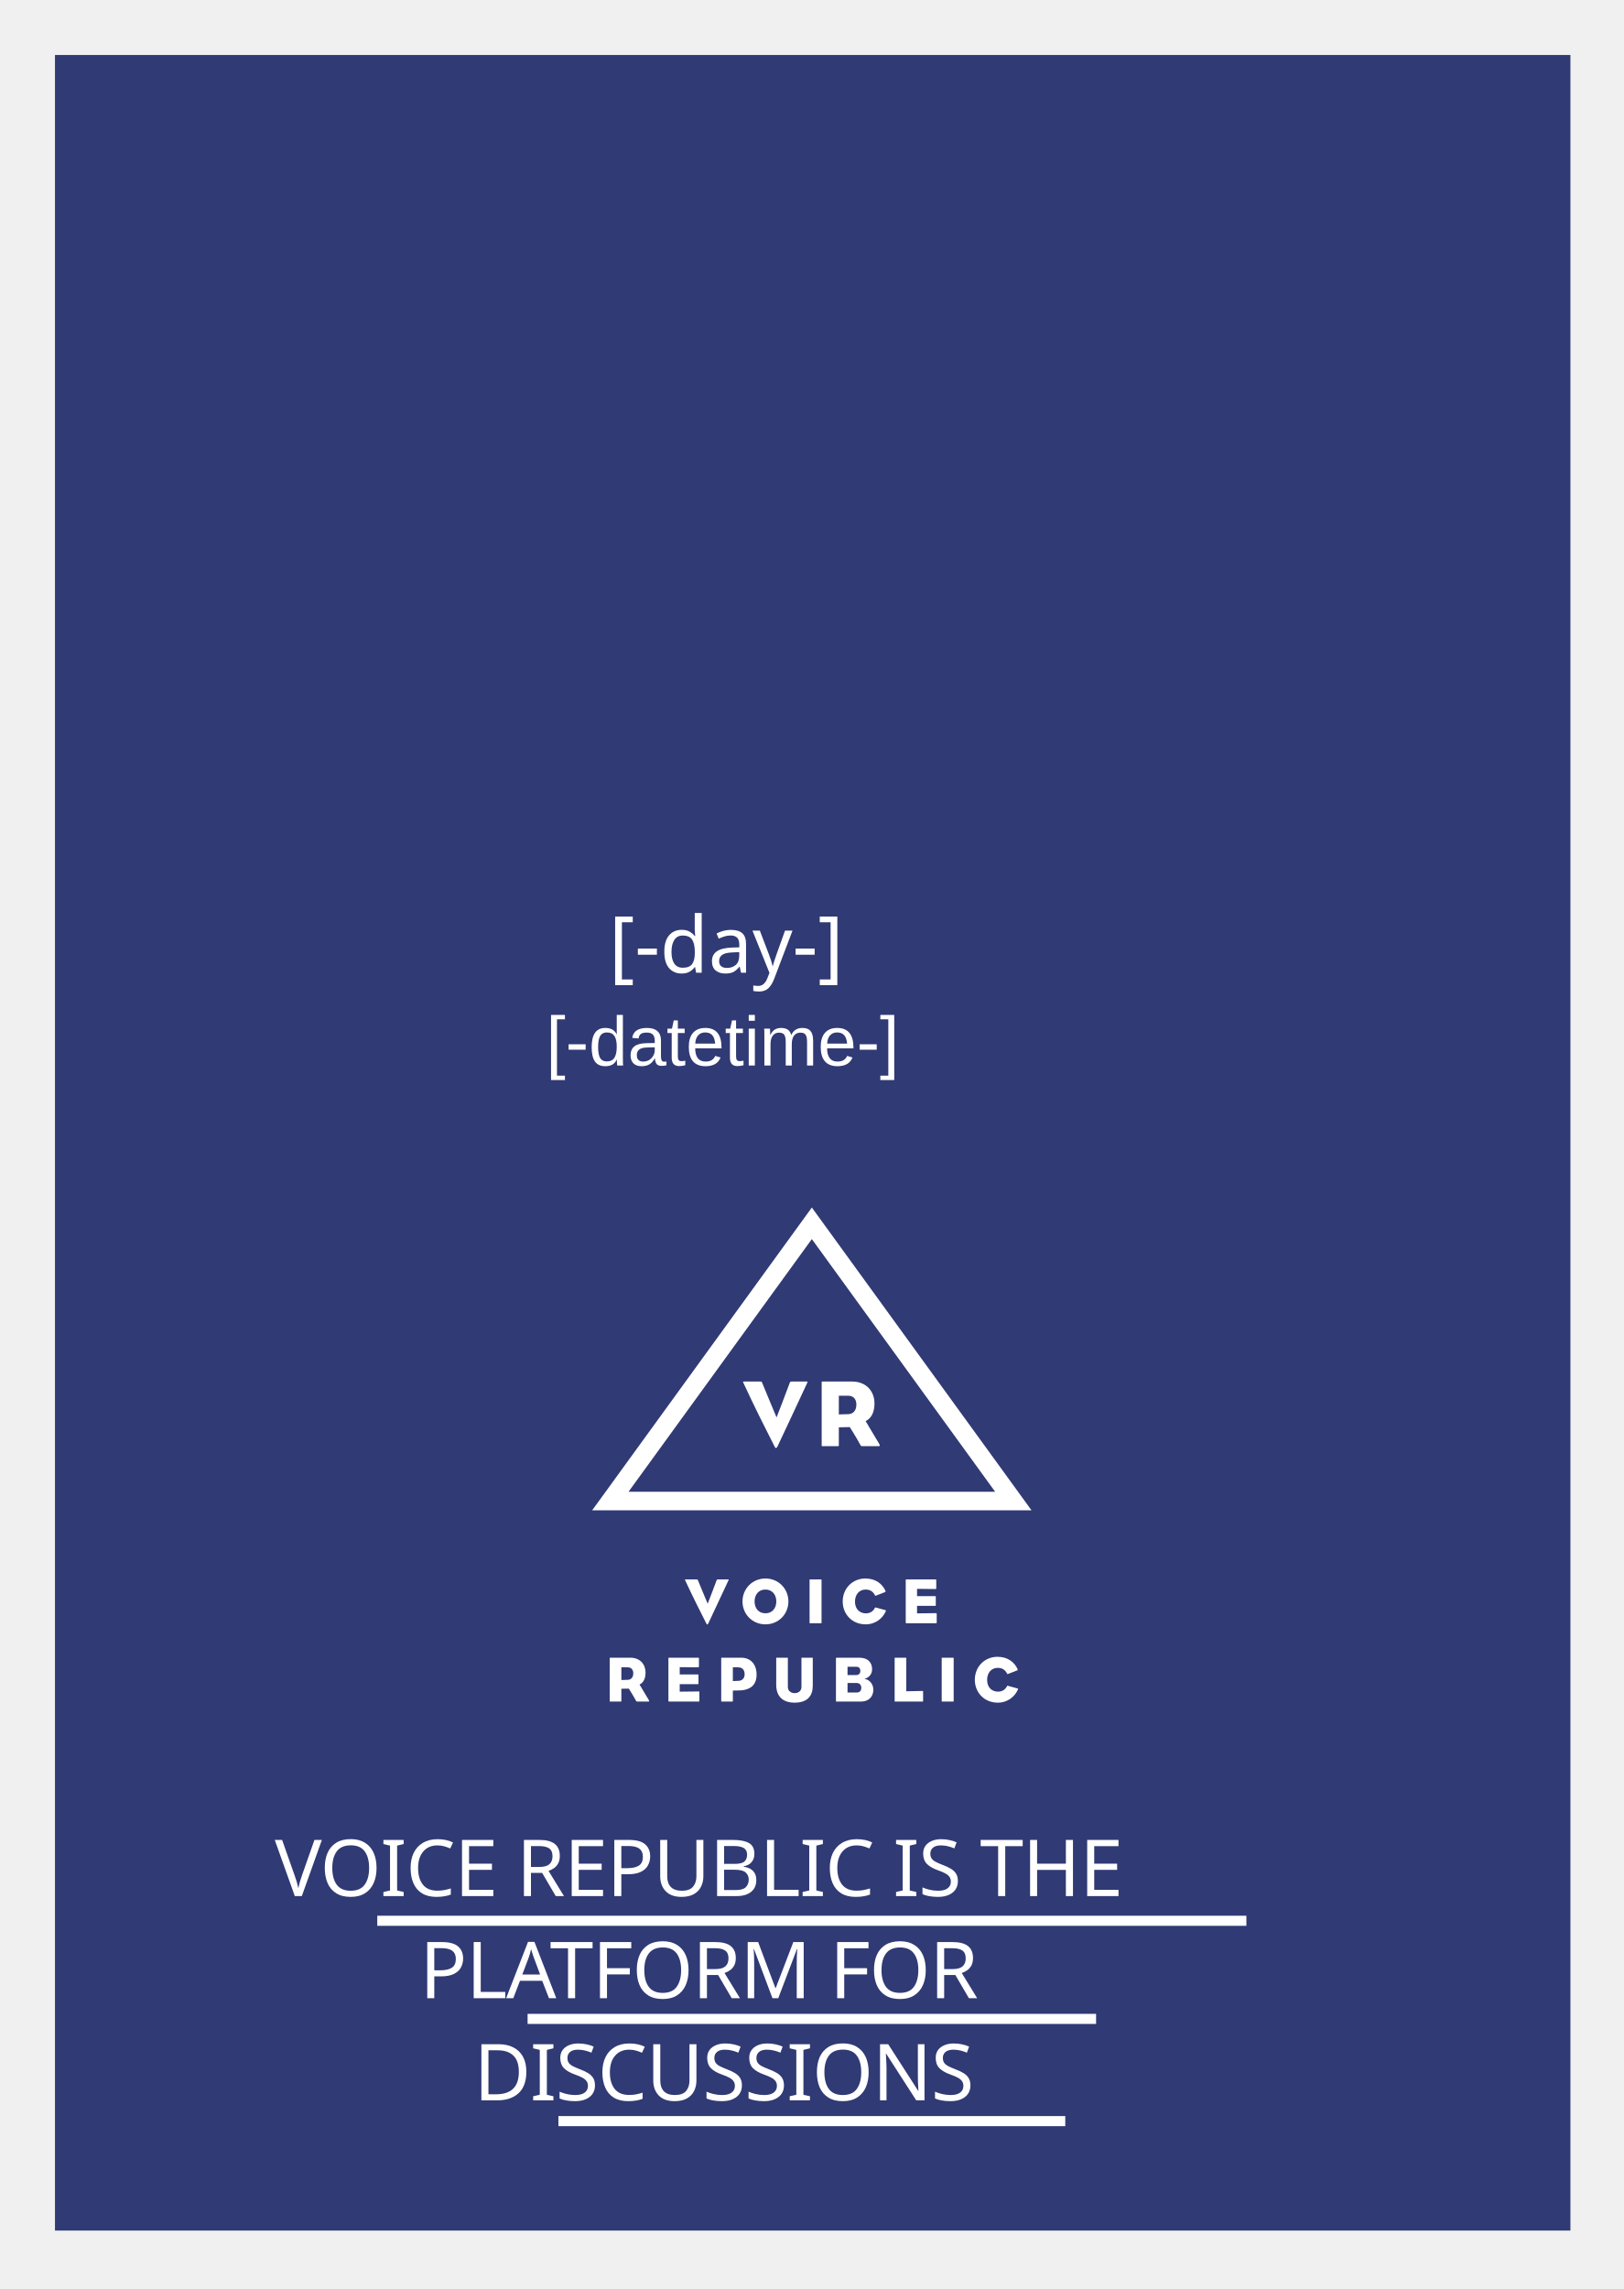
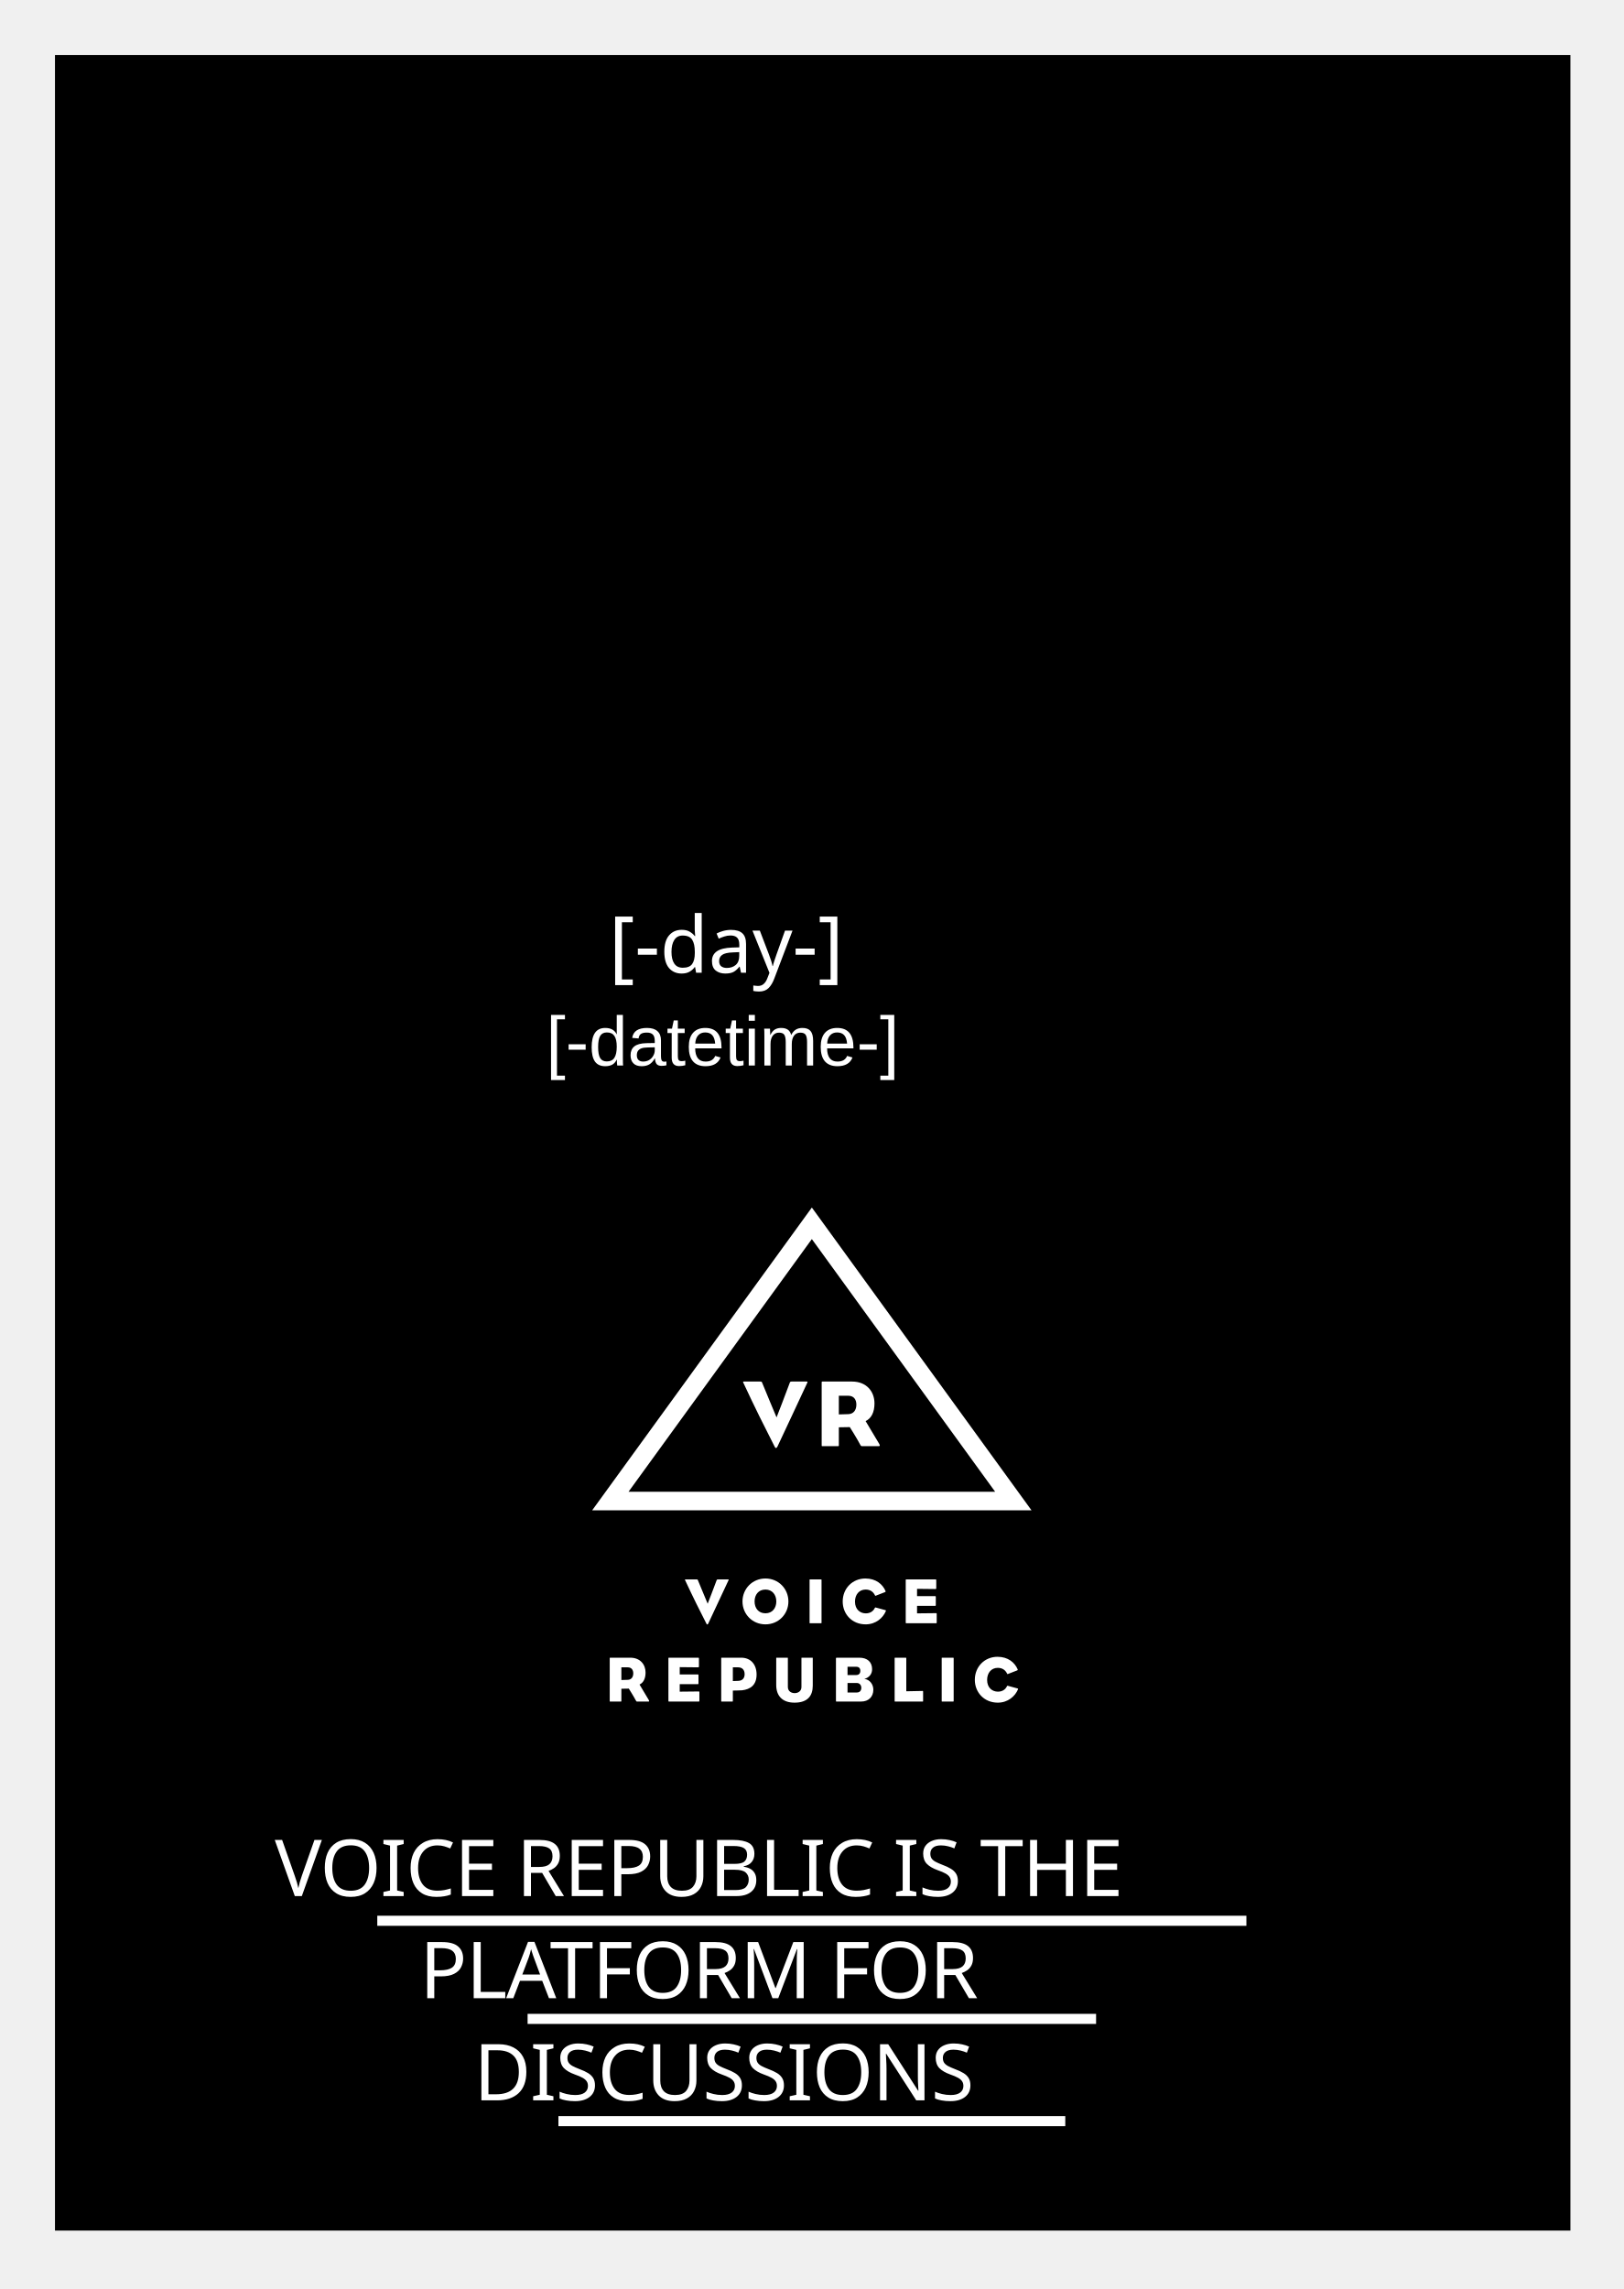
<svg xmlns="http://www.w3.org/2000/svg" width="372.047" height="524.409" id="svg2" version="1.1">
  <defs id="defs4">
    <clipPath clipPathUnits="userSpaceOnUse" id="clipPath3848">
      <path d="m 0,0 198.425,0 0,226.772 L 0,226.772 0,0 z" id="path3850" />
    </clipPath>
  </defs>
  <g id="layer1" transform="translate(0,-527.9514)">
-     <rect style="fill:#303a74;fill-opacity:1;stroke:none" id="rect3005" width="347.244" height="498.425" x="12.598" y="540.55" />
+     <rect style="fill:[-color-];fill-opacity:1;stroke:none" id="rect3005" width="347.244" height="498.425" x="12.598" y="540.55" />
    <text xml:space="preserve" style="font-size:24px;font-style:normal;font-variant:normal;font-weight:normal;font-stretch:normal;text-align:start;line-height:125%;letter-spacing:0px;word-spacing:0px;text-anchor:start;fill:#000000;fill-opacity:1;stroke:none;font-family:Eagle;-inkscape-font-specification:Eagle" x="107.087" y="123.622" id="text2985" transform="translate(0,527.9514)">
      <tspan id="tspan2987" x="107.087" y="123.622" />
    </text>
    <flowRoot xml:space="preserve" id="flowRoot2989" style="fill:black;stroke:none;stroke-opacity:1;stroke-width:1px;stroke-linejoin:miter;stroke-linecap:butt;fill-opacity:1;font-family:GaramondNo8;font-style:normal;font-weight:normal;font-size:22px;line-height:125%;letter-spacing:0px;word-spacing:0px;-inkscape-font-specification:GaramondNo8;font-stretch:normal;font-variant:normal;text-anchor:start;text-align:start">
      <flowRegion id="flowRegion2991">
        <rect id="rect2993" width="229.134" height="72.441" x="75.591" y="106.299" />
      </flowRegion>
      <flowPara id="flowPara2995" />
    </flowRoot>
    <g id="g3024" transform="translate(0,3.730469e-6)">
      <flowRoot transform="translate(-24.37819,547.8727)" style="font-size:22px;font-style:normal;font-variant:normal;font-weight:normal;font-stretch:normal;text-align:start;line-height:125%;letter-spacing:0px;word-spacing:0px;text-anchor:start;fill:#000000;fill-opacity:1;stroke:none;font-family:GaramondNo8;-inkscape-font-specification:GaramondNo8" id="flowRoot2997" xml:space="preserve">
        <flowRegion id="flowRegion2999">
          <rect y="48.032" x="75.591" height="134.613" width="272.876" id="rect3001" />
        </flowRegion>
        <flowPara style="font-size:22px;font-style:normal;font-variant:normal;font-weight:normal;font-stretch:normal;text-align:center;text-anchor:middle;fill:#ffffff;font-family:Eagle;-inkscape-font-specification:Eagle" id="flowPara3003">[-host-]:</flowPara>
        <flowPara id="flowPara3022" style="font-size:22px;font-style:normal;font-variant:normal;font-weight:normal;font-stretch:normal;text-align:center;text-anchor:middle;fill:#ffffff;font-family:Eagle;-inkscape-font-specification:Eagle">[-title-]</flowPara>
      </flowRoot>
      <text id="text3781" y="750.802" x="186.429" style="font-size:22px;font-style:normal;font-variant:normal;font-weight:normal;font-stretch:normal;text-align:start;line-height:125%;letter-spacing:0px;word-spacing:0px;text-anchor:start;fill:#000000;fill-opacity:1;stroke:none;font-family:Eagle;-inkscape-font-specification:Eagle" xml:space="preserve">
        <tspan style="font-size:18px;text-align:center;text-anchor:middle;fill:#ffffff" y="750.802" x="186.429" id="tspan3783">[-day-]</tspan>
      </text>
      <text id="text3807" y="772.062" x="185.602" style="font-size:22px;font-style:normal;font-variant:normal;font-weight:normal;font-stretch:normal;text-align:start;line-height:125%;letter-spacing:0px;word-spacing:0px;text-anchor:start;fill:#000000;fill-opacity:1;stroke:none;font-family:GaramondNo8;-inkscape-font-specification:GaramondNo8" xml:space="preserve">
        <tspan style="font-size:16px;font-style:normal;font-variant:normal;font-weight:normal;font-stretch:normal;text-align:center;text-anchor:middle;fill:#ffffff;font-family:Arial;-inkscape-font-specification:Arial" y="772.062" x="185.602" id="tspan3809">[-datetime-]</tspan>
      </text>
    </g>
    <g transform="matrix(0.5826502,0,0,-0.5826502,128.2175,927.3769)" id="g3864">
      <g transform="translate(99.2129,204.5254)" id="g3840">
        <path id="path3842" style="fill:none;stroke:#ffffff;stroke-width:7.286;stroke-linecap:butt;stroke-linejoin:miter;stroke-miterlimit:4;stroke-opacity:1;stroke-dasharray:none" d="M 0,0 -79.245,-109.208 79.244,-109.209 0,0 z" />
      </g>
      <g id="g3844" style="fill:#ffffff">
        <g clip-path="url(#clipPath3848)" id="g3846" style="fill:#ffffff">
          <g transform="translate(97.3296,141.6313)" id="g3852" style="fill:#ffffff">
            <path id="path3854" style="fill:#ffffff;fill-opacity:1;fill-rule:nonzero;stroke:none" d="m 0,0 c 0.3,0.637 0.262,0.675 -0.225,0.675 l -5.809,0 c -0.45,0 -0.638,-0.113 -0.75,-0.45 -1.087,-3.074 -5.21,-13.643 -5.21,-13.643 0,0 -4.498,10.682 -5.734,13.793 -0.113,0.262 -0.338,0.3 -0.675,0.3 l -6.372,0 c -0.487,0 -0.487,-0.075 -0.187,-0.675 4.61,-9.895 8.021,-16.679 12.256,-25 0.15,-0.3 0.3,-0.449 0.487,-0.449 0.188,0 0.413,0.224 0.562,0.524 C -7.046,-15.067 -4.76,-10.27 0,0 m 28.316,-23.725 c -2.174,3.523 -4.31,7.308 -5.285,8.845 2.287,1.087 3.486,3.523 3.486,6.972 0,4.61 -3.073,8.583 -8.845,8.583 l -11.619,0 c -0.113,0 -0.3,0.037 -0.3,-0.338 l 0,-24.737 c 0,-0.375 0,-0.337 0.3,-0.337 l 6.146,0 c 0.263,0 0.3,0.037 0.3,0.337 l 0,7.084 4.311,0.075 c 0,0 2.736,-4.31 4.01,-6.747 0.337,-0.674 0.487,-0.749 0.787,-0.749 l 6.634,0 c 0.413,0 0.525,0.262 0.075,1.012 m -8.92,15.329 c 0,-2.174 -1.125,-3.673 -3.149,-3.748 l -3.748,-0.112 0,7.346 3.711,0 c 2.174,0 3.186,-1.499 3.186,-3.486" />
          </g>
          <g transform="translate(35.0388,17.1631)" id="g3856" style="fill:#ffffff">
            <path id="path3858" style="fill:#ffffff;fill-opacity:1;fill-rule:nonzero;stroke:none" d="m 0,0 c -1.475,2.391 -2.925,4.96 -3.586,6.002 1.551,0.738 2.365,2.391 2.365,4.731 0,3.128 -2.085,5.824 -6.002,5.824 l -7.884,0 c -0.077,0 -0.204,0.026 -0.204,-0.229 l 0,-16.786 c 0,-0.254 0,-0.229 0.204,-0.229 l 4.171,0 c 0.178,0 0.203,0.026 0.203,0.229 l 0,4.807 2.925,0.051 c 0,0 1.857,-2.925 2.721,-4.578 0.229,-0.458 0.331,-0.509 0.534,-0.509 l 4.502,0 C 0.229,-0.687 0.305,-0.509 0,0 m -6.053,10.402 c 0,-1.475 -0.763,-2.492 -2.137,-2.543 l -2.543,-0.076 0,4.985 2.518,0 c 1.475,0 2.162,-1.018 2.162,-2.366 m 26.003,-10.733 0,3.281 c 0,0.331 0,0.331 -0.28,0.331 l -7.452,-0.076 0,2.95 7.121,0 c 0.229,0 0.255,0.051 0.255,0.356 l 0,3.103 c 0,0.305 -0.026,0.356 -0.255,0.356 l -7.121,0 0,2.874 7.274,-0.076 c 0.203,0 0.28,0.127 0.28,0.356 l 0,3.103 c 0,0.305 -0.026,0.33 -0.28,0.33 l -11.496,0 c -0.254,0 -0.229,-0.025 -0.229,-0.254 l 0,-16.634 c 0,-0.305 0.026,-0.356 0.28,-0.356 l 11.623,0 c 0.254,0 0.28,0.051 0.28,0.356 M 42.445,9.944 c 0,3.917 -2.263,6.613 -6.053,6.613 l -7.63,0 c -0.102,0 -0.229,0.026 -0.229,-0.229 l 0,-16.786 c 0,-0.254 0,-0.229 0.229,-0.229 l 4.12,0 c 0.204,0 0.229,0.026 0.229,0.229 l 0,4.095 c 0,0 2.874,0.025 3.612,0.102 3.255,0.381 5.722,2.034 5.722,6.205 m -4.705,0.153 c 0,-1.45 -0.712,-2.569 -2.492,-2.645 l -2.137,-0.076 0,5.392 2.086,0 c 1.551,0 2.543,-0.967 2.543,-2.671 m 26.797,-4.527 0,10.809 c 0,0.178 0,0.178 -0.128,0.178 l -4.171,0 c -0.152,0 -0.152,-0.025 -0.152,-0.178 l 0,-11.343 c 0,-1.73 -1.45,-2.416 -2.671,-2.416 -1.246,0 -2.67,0.712 -2.67,2.416 l 0,11.318 c 0,0.203 0,0.203 -0.178,0.203 l -4.273,0 c -0.127,0 -0.127,0 -0.127,-0.152 l 0,-10.581 c 0,-4.196 2.34,-6.943 7.197,-6.943 5.062,0 7.173,2.594 7.173,6.689 m 23.82,-1.577 c 0,2.009 -1.348,3.993 -3.535,4.222 1.984,0.56 3.052,1.958 3.052,3.815 0,2.849 -1.882,4.527 -5.01,4.527 l -8.902,0 c -0.229,0 -0.305,-0.051 -0.305,-0.254 l 0,-16.634 c 0,-0.33 0.025,-0.356 0.229,-0.356 l 9.613,0 c 3.027,0 4.858,1.882 4.858,4.68 m -5.112,7.376 c 0,-1.018 -0.585,-1.628 -1.628,-1.628 l -3.408,0 0,3.255 3.408,0 c 1.043,0 1.628,-0.559 1.628,-1.627 m 0.382,-6.638 c 0,-1.196 -0.687,-1.857 -1.755,-1.857 l -3.663,0 0,3.739 3.663,0 c 1.017,0 1.755,-0.789 1.755,-1.882 m 24.301,-5.189 0,3.688 c 0,0.204 -0.025,0.254 -0.229,0.254 l -6.384,-0.127 0,12.971 c 0,0.204 -0.025,0.229 -0.229,0.229 l -4.12,0 c -0.229,0 -0.229,0.026 -0.229,-0.229 l 0,-16.786 c 0,-0.254 0,-0.229 0.229,-0.229 l 10.758,0 c 0.204,0 0.204,0.026 0.204,0.229 m 12.022,0 0,16.786 c 0,0.204 -0.025,0.229 -0.254,0.229 l -4.222,0 c -0.229,0 -0.229,0.026 -0.229,-0.229 l 0,-16.786 c 0,-0.254 0,-0.229 0.229,-0.229 l 4.222,0 c 0.229,0 0.254,0.026 0.254,0.229 m 25.311,4.604 c 0.051,0.152 0.026,0.279 -0.229,0.33 l -3.815,1.043 c -0.203,0.051 -0.229,-0.051 -0.305,-0.178 -0.61,-1.297 -1.831,-2.136 -3.56,-2.136 -2.137,0 -4.248,1.449 -4.248,4.628 0,2.722 1.628,4.731 4.171,4.731 1.755,0 2.976,-0.788 3.713,-2.314 0.051,-0.128 0.077,-0.178 0.229,-0.128 l 3.79,1.476 c 0.102,0.05 0.203,0.152 0.076,0.457 -1.144,2.595 -3.713,4.858 -7.91,4.858 -4.984,0 -8.901,-3.84 -8.901,-9.054 0,-4.883 3.611,-8.978 9.029,-8.978 3.967,0 6.816,2.492 7.96,5.265" />
          </g>
          <g transform="translate(66.3839,64.0502)" id="g3860" style="fill:#ffffff">
            <path id="path3862" style="fill:#ffffff;fill-opacity:1;fill-rule:nonzero;stroke:none" d="m 0,0 c 0.203,0.432 0.178,0.458 -0.153,0.458 l -3.942,0 c -0.305,0 -0.432,-0.076 -0.508,-0.305 -0.738,-2.086 -3.536,-9.258 -3.536,-9.258 0,0 -3.052,7.248 -3.891,9.359 -0.076,0.178 -0.229,0.204 -0.458,0.204 l -4.323,0 c -0.331,0 -0.331,-0.051 -0.128,-0.458 3.129,-6.714 5.443,-11.318 8.317,-16.964 0.102,-0.204 0.204,-0.305 0.331,-0.305 0.127,0 0.279,0.152 0.381,0.356 C -4.781,-10.224 -3.23,-6.969 0,0 m 23.612,-8.215 c 0,4.985 -3.891,9.029 -9.029,9.029 -5.137,0 -9.029,-4.044 -9.029,-9.029 0,-4.985 3.892,-9.003 9.029,-9.003 5.138,0 9.029,4.018 9.029,9.003 m -4.756,0 c 0,-2.62 -1.577,-4.654 -4.273,-4.654 -2.747,0 -4.273,2.034 -4.273,4.654 0,2.62 1.526,4.68 4.273,4.68 2.696,0 4.273,-2.06 4.273,-4.68 m 17.788,-8.342 0,16.786 c 0,0.203 -0.026,0.229 -0.254,0.229 l -4.222,0 c -0.229,0 -0.229,0.025 -0.229,-0.229 l 0,-16.786 c 0,-0.254 0,-0.229 0.229,-0.229 l 4.222,0 c 0.228,0 0.254,0.025 0.254,0.229 m 25.311,4.603 c 0.051,0.153 0.025,0.28 -0.229,0.331 l -3.815,1.043 c -0.203,0.051 -0.229,-0.051 -0.305,-0.178 -0.611,-1.297 -1.831,-2.137 -3.561,-2.137 -2.136,0 -4.247,1.45 -4.247,4.629 0,2.722 1.628,4.731 4.171,4.731 1.755,0 2.976,-0.789 3.713,-2.315 0.051,-0.127 0.076,-0.178 0.229,-0.127 l 3.79,1.475 c 0.101,0.051 0.203,0.153 0.076,0.458 -1.145,2.594 -3.713,4.858 -7.91,4.858 -4.985,0 -8.902,-3.841 -8.902,-9.054 0,-4.884 3.612,-8.978 9.029,-8.978 3.968,0 6.816,2.492 7.961,5.264 m 19.98,-4.476 0,3.281 c 0,0.331 0,0.331 -0.28,0.331 l -7.452,-0.077 0,2.951 7.122,0 c 0.229,0 0.254,0.05 0.254,0.356 l 0,3.102 c 0,0.306 -0.025,0.357 -0.254,0.357 l -7.122,0 0,2.874 7.274,-0.077 c 0.204,0 0.28,0.127 0.28,0.356 l 0,3.103 c 0,0.305 -0.025,0.331 -0.28,0.331 l -11.496,0 c -0.254,0 -0.229,-0.026 -0.229,-0.255 l 0,-16.633 c 0,-0.305 0.026,-0.356 0.28,-0.356 l 11.623,0 c 0.255,0 0.28,0.051 0.28,0.356" />
          </g>
        </g>
      </g>
    </g>
    <g id="g3036">
      <text id="text3785" y="962.339" x="186.03" style="font-size:22px;font-style:normal;font-variant:normal;font-weight:normal;font-stretch:normal;text-align:start;line-height:130%;letter-spacing:0px;word-spacing:0px;text-anchor:start;fill:#ffffff;fill-opacity:1;stroke:none;font-family:GaramondNo8;-inkscape-font-specification:GaramondNo8" xml:space="preserve">
        <tspan style="font-size:18px;font-style:normal;font-variant:normal;font-weight:normal;font-stretch:normal;text-align:center;line-height:130%;letter-spacing:-0.25px;text-anchor:middle;fill:#ffffff;font-family:Eagle;-inkscape-font-specification:Eagle" id="tspan3791" y="962.339" x="185.905">VOICE REPUBLIC IS THE</tspan>
        <tspan style="font-size:18px;font-style:normal;font-variant:normal;font-weight:normal;font-stretch:normal;text-align:center;line-height:130%;letter-spacing:-0.25px;text-anchor:middle;fill:#ffffff;font-family:Eagle;-inkscape-font-specification:Eagle" y="985.739" x="185.905" id="tspan3033">PLATFORM FOR</tspan>
        <tspan style="font-size:18px;font-style:normal;font-variant:normal;font-weight:normal;font-stretch:normal;text-align:center;line-height:130%;letter-spacing:-0.25px;text-anchor:middle;fill:#ffffff;font-family:Eagle;-inkscape-font-specification:Eagle" y="1009.139" x="185.905" id="tspan3035">DISCUSSIONS</tspan>
      </text>
      <path id="path3948" d="m 120.893,990.479 130.261,0" style="fill:#ffffff;stroke:#ffffff;stroke-width:2.311;stroke-linecap:butt;stroke-linejoin:miter;stroke-miterlimit:4;stroke-opacity:1;stroke-dasharray:none" />
      <path id="path3948-9" d="m 127.954,1013.899 116.14,0" style="fill:#ffffff;stroke:#ffffff;stroke-width:2.311;stroke-linecap:butt;stroke-linejoin:miter;stroke-miterlimit:4;stroke-opacity:1;stroke-dasharray:none" />
      <path id="path3948-5" d="m 86.451,968 199.145,0" style="fill:#ffffff;stroke:#ffffff;stroke-width:2.311;stroke-linecap:butt;stroke-linejoin:miter;stroke-miterlimit:4;stroke-opacity:1;stroke-dasharray:none" />
    </g>
  </g>
</svg>
